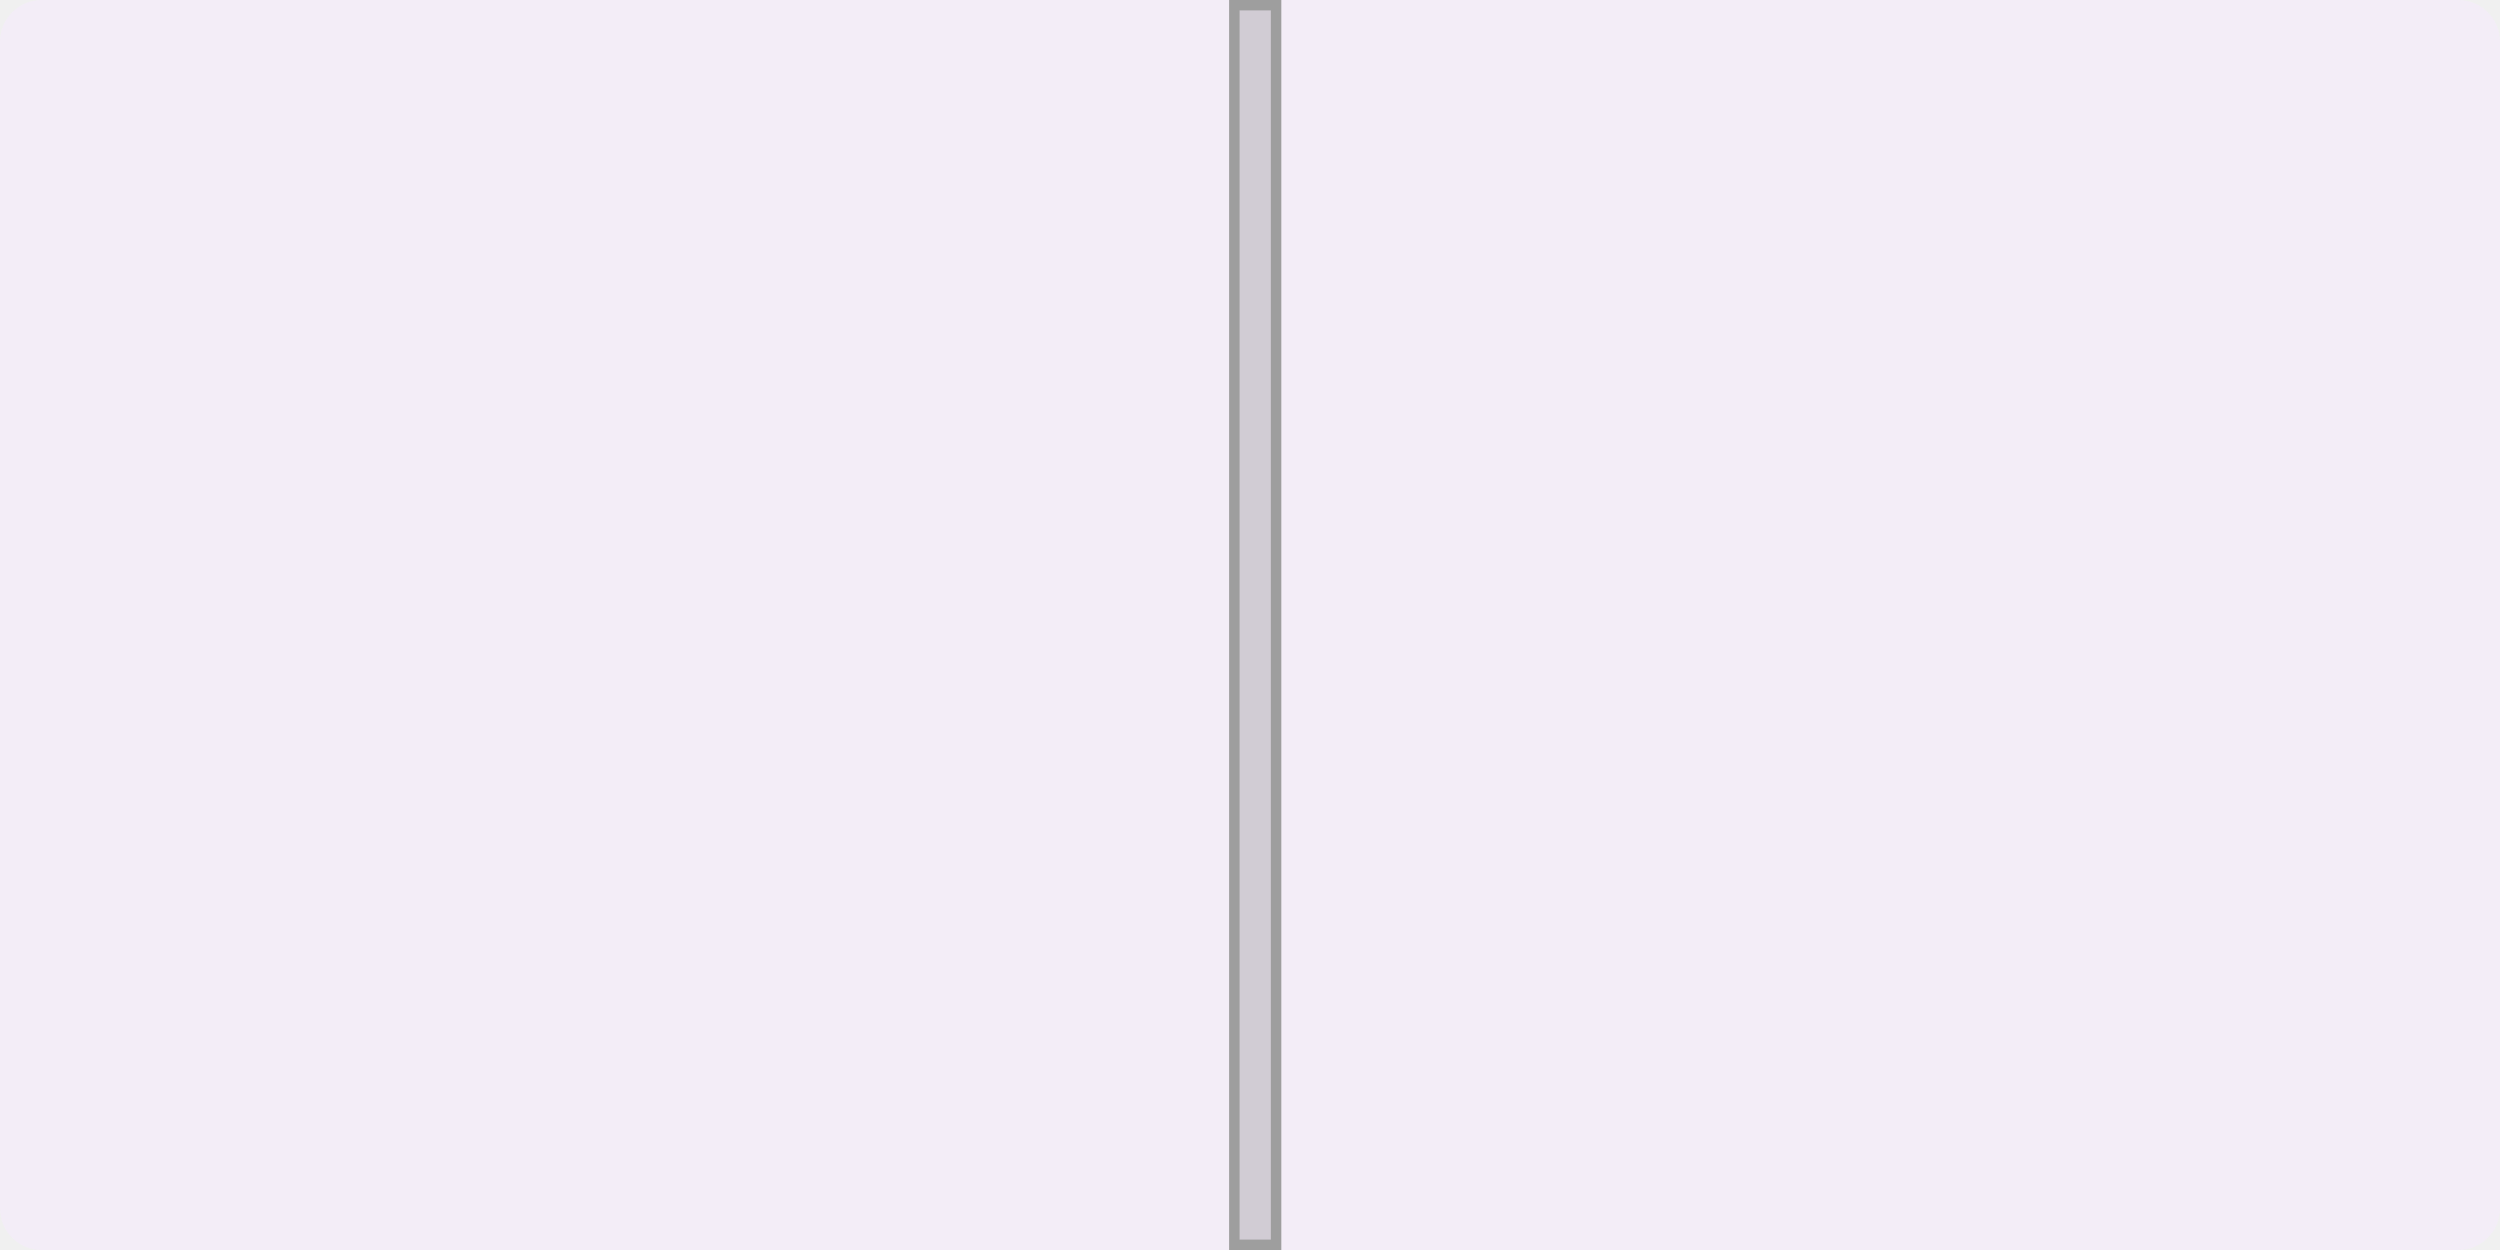
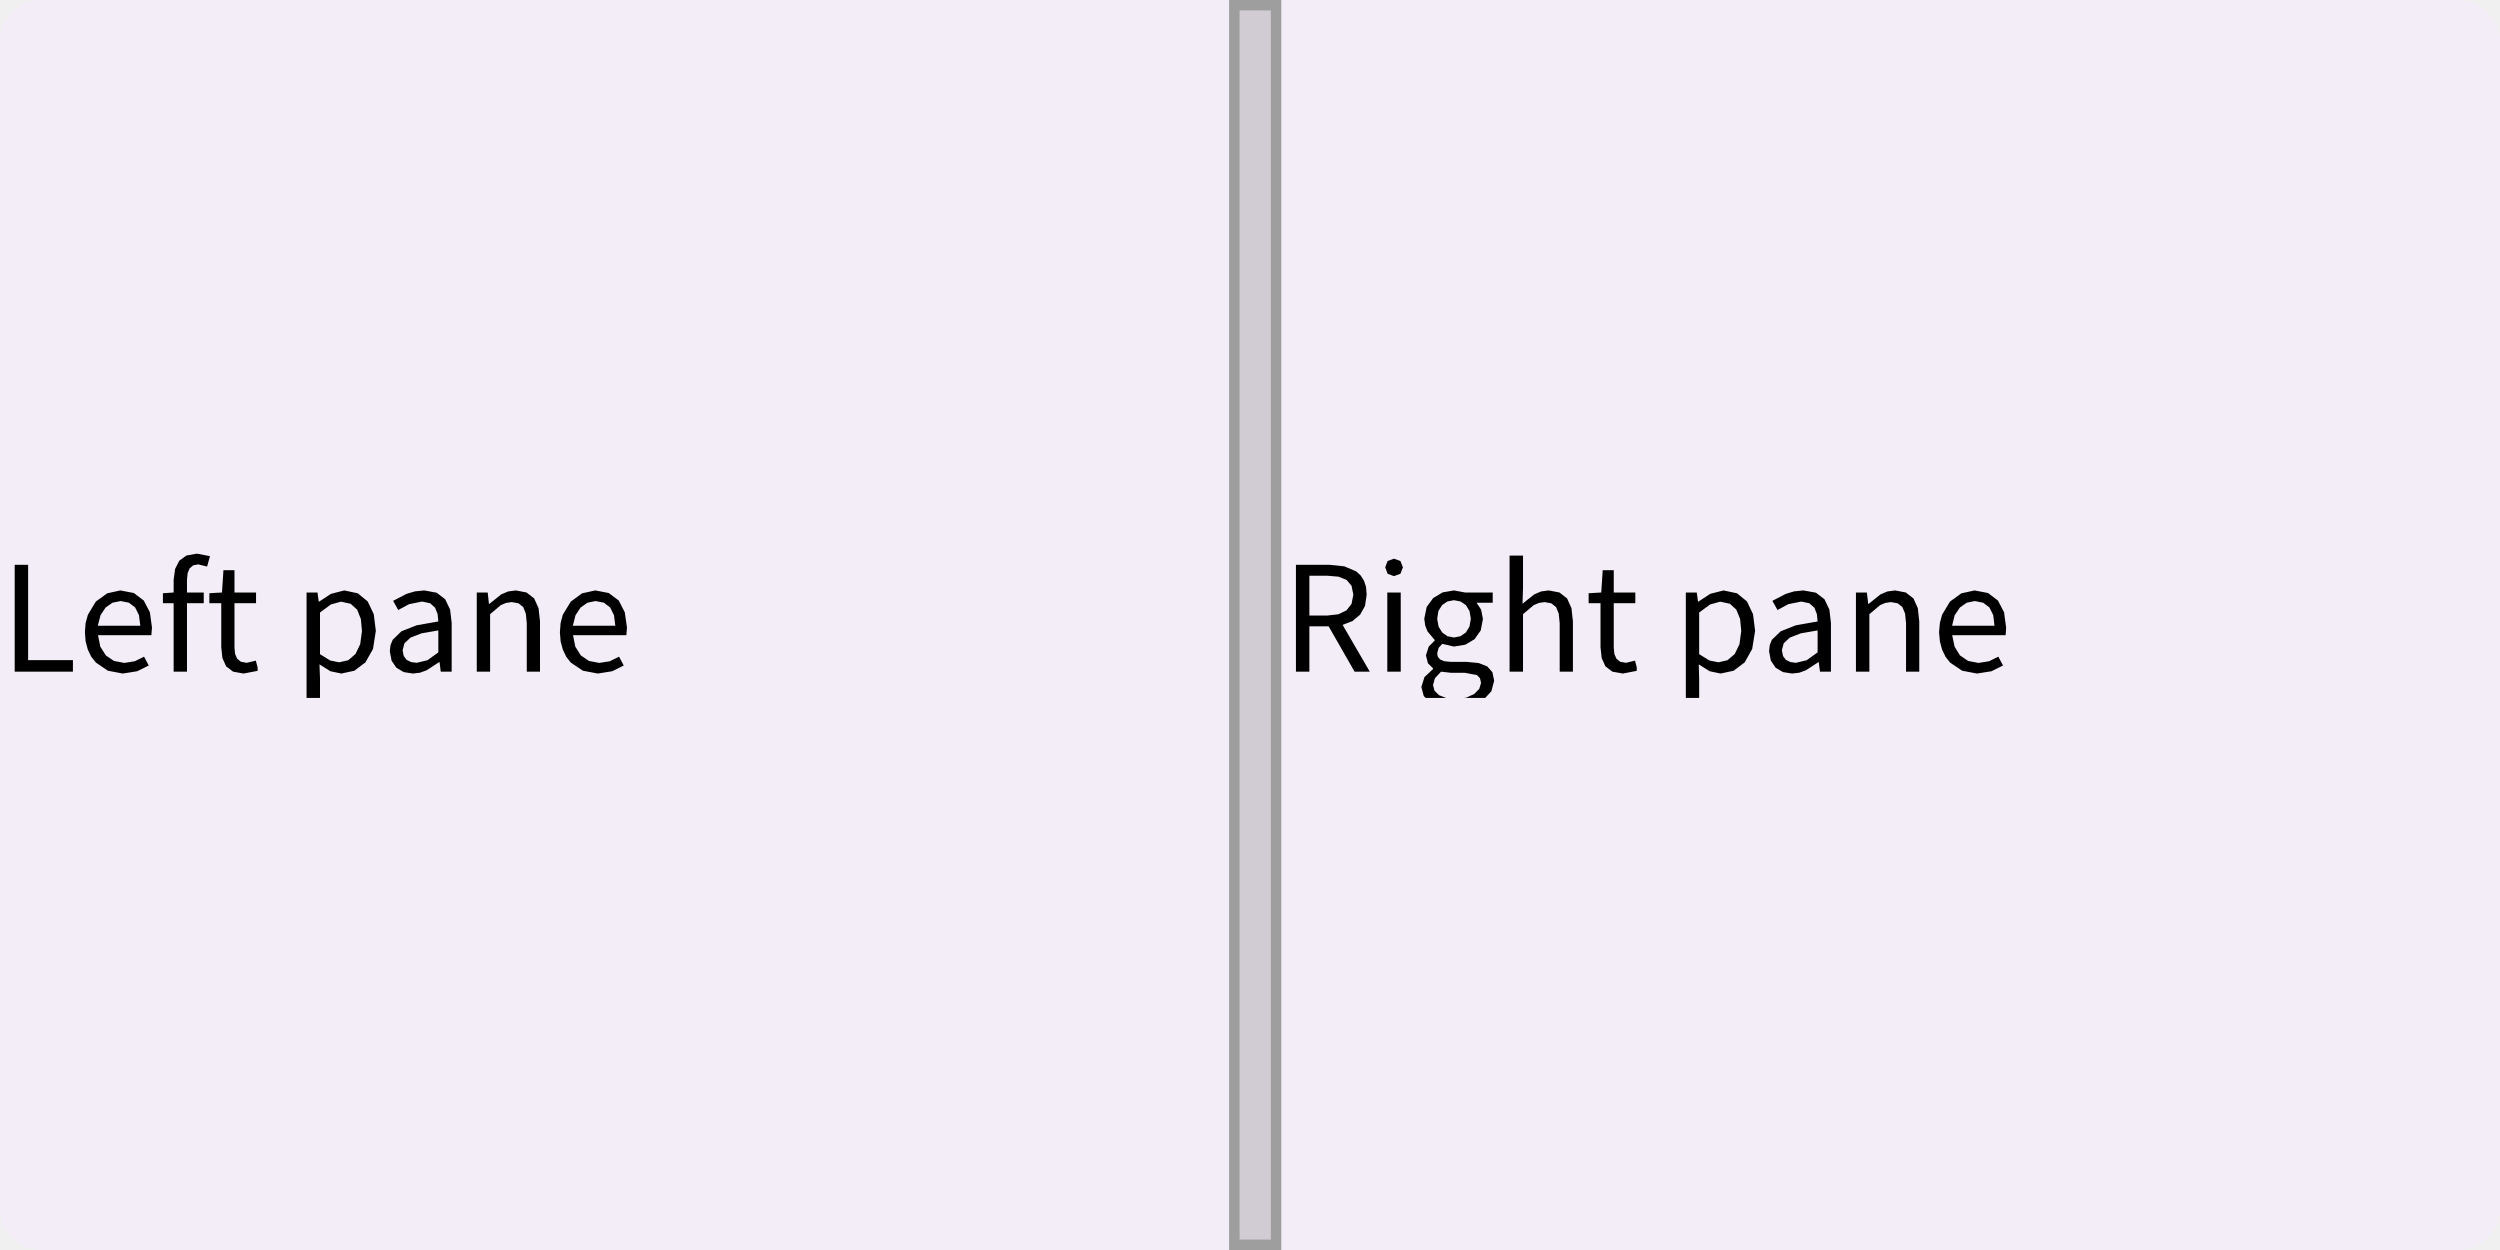
<svg xmlns="http://www.w3.org/2000/svg" width="240" height="120" viewBox="0 0 240 120">
  <rect x="0" y="0" width="240" height="120" fill="rgba(240,240,240,1.00)" />
  <rect x="0" y="0" width="240" height="120" rx="4" ry="4" fill="rgba(243,237,247,1.00)" />
  <rect x="118" y="0" width="5" height="120" fill="rgba(209,204,212,1.00)" />
  <rect x="118.5" y="0.5" width="4" height="119" fill="none" stroke="rgba(158,158,158,1.00)" stroke-width="1" />
+   <path d="M2.70 54.22L1.41 54.22L1.41 64.48L7.00 64.48L7.00 63.37L2.70 63.37ZM12.94 63.48L11.93 63.64L10.94 63.45L10.16 62.92L9.63 62.08L9.41 60.98L14.53 60.98L14.59 60.25L14.39 58.78L13.80 57.65L12.85 56.93L11.55 56.68L10.29 56.96L9.20 57.75L8.44 59.01L8.22 59.80L8.15 60.69L8.22 61.58L8.43 62.36L8.76 63.05L9.21 63.61L10.36 64.39L11.79 64.66L11.79 64.66L13.17 64.44L14.28 63.89L13.83 63.04ZM11.58 57.70L12.38 57.86L12.97 58.31L13.34 59.05L13.47 60.07L9.39 60.07L9.65 59.06L10.14 58.32L10.80 57.86ZM17.95 57.91L19.56 57.91L19.56 56.88L17.95 56.88L17.95 55.67L18.01 55.03L18.21 54.56L18.55 54.27L19.03 54.18L19.88 54.39L20.16 53.39L18.89 53.15L17.90 53.33L17.21 53.83L16.81 54.62L16.67 55.66L16.67 56.88L15.64 56.95L15.64 57.91L16.67 57.91L16.67 64.48L17.95 64.48ZM23.69 63.63L23.13 63.53L22.77 63.24L22.57 62.79L22.51 62.17L22.51 57.91L24.58 57.91L24.58 56.88L22.51 56.88L22.51 54.74L21.45 54.74L21.31 56.88L20.10 56.95L20.10 57.91L21.24 57.91L21.24 62.13L21.35 63.17L21.71 63.97L22.38 64.48L23.39 64.66L23.39 64.66L24.73 64.40L24.73 64.07L24.56 63.42ZM31.72 64.44L32.77 64.66L34.02 64.39L35.08 63.59L35.81 62.30L36.08 60.56L35.88 58.96L35.30 57.74L34.35 56.96L33.05 56.68L31.77 57.01L30.63 57.76L30.60 57.76L30.48 56.88L29.43 56.88L29.43 67.00L30.72 67.00L30.72 65.11L30.67 63.78ZM31.76 58.03L32.73 57.76L33.66 57.96L34.29 58.53L34.64 59.42L34.75 60.57L34.58 61.84L34.13 62.78L33.44 63.38L32.56 63.58L32.56 63.58L31.70 63.41L30.72 62.80L30.72 58.80ZM42.20 63.57L42.31 64.48L43.36 64.48L43.36 59.80L43.21 58.52L42.74 57.53L41.92 56.90L40.73 56.68L39.84 56.77L39.03 57.01L37.74 57.68L38.23 58.56L39.27 58.00L40.52 57.75L41.29 57.91L41.77 58.34L42.01 58.95L42.08 59.66L39.99 60.03L38.54 60.60L37.70 61.42L37.49 61.92L37.42 62.51L37.59 63.42L38.05 64.10L38.75 64.52L39.63 64.66L39.63 64.66L40.32 64.58L40.97 64.34L42.15 63.57ZM38.65 62.42L38.83 61.75L39.41 61.21L40.47 60.80L42.08 60.52L42.08 62.63L41.04 63.38L40.00 63.63L40.00 63.63L39.47 63.56L39.04 63.35L38.76 62.98ZM48.58 57.88L49.13 57.80L49.78 57.92L50.23 58.28L50.48 58.91L50.57 59.83L50.57 64.48L51.84 64.48L51.84 59.66L51.70 58.38L51.28 57.45L50.55 56.88L49.52 56.68L48.78 56.78L48.12 57.06L46.97 57.98L46.94 57.98L46.82 56.88L45.77 56.88L45.77 64.48L47.05 64.48L47.05 58.96L48.08 58.09ZM58.54 63.48L57.53 63.64L56.54 63.45L55.76 62.92L55.23 62.08L55.01 60.98L60.13 60.98L60.19 60.25L59.98 58.78L59.40 57.65L58.44 56.93L57.15 56.68L55.88 56.96L54.80 57.75L54.03 59.01L53.82 59.80L53.75 60.69L53.82 61.58L54.03 62.36L54.36 63.05L54.80 63.61L55.96 64.39L57.39 64.66L57.39 64.66L58.77 64.44L59.88 63.89L59.43 63.04ZM57.18 57.70L57.97 57.86L58.57 58.31L58.94 59.05L59.07 60.07L54.99 60.07L55.25 59.06L55.74 58.32L56.40 57.86Z" fill="rgba(0,0,0,1.00)" fill-rule="nonzero" data-text="1" />
+   <path d="M129.27 55.67L129.75 56.24L129.92 57.09L129.75 57.97L129.27 58.59L128.49 58.97L127.42 59.09L125.70 59.09L125.70 55.27L127.42 55.27L128.49 55.36ZM130.57 59.01L131.04 58.17L131.20 57.09L131.14 56.35L130.94 55.74L130.62 55.24L130.19 54.85L129.06 54.37L127.62 54.22L124.41 54.22L124.41 64.48L125.70 64.48L125.70 60.13L127.55 60.13L130.04 64.48L131.50 64.48L128.89 59.99L129.84 59.62ZM133.18 64.48L134.47 64.48L134.47 56.88L133.18 56.88ZM133.82 53.63L133.21 53.86L132.98 54.46L133.21 55.08L133.82 55.31L133.82 55.31L134.44 55.08L134.68 54.46L134.44 53.86ZM143.44 65.35L143.27 64.53L142.77 63.97L141.95 63.65L140.79 63.54L139.30 63.54L138.66 63.48L138.25 63.31L138.03 63.05L137.97 62.72L138.11 62.19L138.46 61.81L139.58 62.07L140.67 61.89L141.56 61.36L142.15 60.52L142.36 59.43L142.19 58.53L141.75 57.86L143.30 57.86L143.30 56.88L140.65 56.88L139.58 56.68L138.49 56.87L137.58 57.42L136.96 58.27L136.73 59.40L136.82 60.05L137.04 60.61L137.73 61.44L137.73 61.50L137.16 62.07L136.89 62.91L137.08 63.67L137.57 64.16L137.57 64.23L136.75 65.00L136.45 65.95L136.68 66.82L136.87 67.00L142.58 67.00L143.17 66.36ZM137.97 59.40L138.09 58.65L138.44 58.09L138.95 57.74L139.58 57.62L140.21 57.74L140.73 58.09L141.07 58.65L141.20 59.40L141.07 60.15L140.72 60.72L140.20 61.08L139.58 61.20L139.58 61.20L138.96 61.08L138.45 60.72L138.10 60.15ZM137.57 65.77L137.75 65.11L138.34 64.48L139.32 64.59L140.64 64.59L141.79 64.81L142.08 65.11L142.18 65.56L142.01 66.13L141.53 66.62L140.77 66.97L140.52 67.00L138.83 67.00L138.15 66.74L137.72 66.32ZM147.74 57.88L148.28 57.80L148.93 57.92L149.38 58.28L149.64 58.91L149.73 59.83L149.73 64.48L151.00 64.48L151.00 59.66L150.86 58.38L150.44 57.45L149.71 56.88L148.68 56.68L147.94 56.78L147.29 57.06L146.16 57.96L146.21 56.39L146.21 53.34L144.92 53.34L144.92 64.48L146.21 64.48L146.21 58.96L147.24 58.09ZM156.10 63.63L155.54 63.53L155.18 63.24L154.98 62.79L154.92 62.17L154.92 57.91L156.99 57.91L156.99 56.88L154.92 56.88L154.92 54.74L153.86 54.74L153.72 56.88L152.51 56.95L152.51 57.91L153.65 57.91L153.65 62.13L153.76 63.17L154.12 63.97L154.79 64.48L155.80 64.66L155.80 64.66L157.13 64.40L157.13 64.07L156.96 63.42ZM164.13 64.44L165.18 64.66L166.43 64.39L167.49 63.59L168.21 62.30L168.49 60.56L168.29 58.96L167.71 57.74L166.76 56.96L165.46 56.68L164.18 57.01L163.04 57.76L163.01 57.76L162.89 56.88L161.84 56.88L161.84 67.00L163.12 67.00L163.12 65.11L163.08 63.78ZM164.17 58.03L165.14 57.76L166.07 57.96L166.69 58.53L167.05 59.42L167.16 60.57L166.99 61.84L166.54 62.78L165.84 63.38L164.97 63.58L164.97 63.58L164.11 63.41L163.12 62.80L163.12 58.80ZM174.60 63.57L174.72 64.48L175.77 64.48L175.77 59.80L175.62 58.52L175.15 57.53L174.33 56.90L173.13 56.68L172.24 56.77L171.44 57.01L170.15 57.68L170.64 58.56L171.68 58.00L172.92 57.75L173.69 57.91L174.18 58.34L174.42 58.95L174.49 59.66L172.40 60.03L170.95 60.60L170.10 61.42L169.90 61.92L169.83 62.51L170.00 63.42L170.46 64.10L171.16 64.52L172.04 64.66L172.04 64.66L172.73 64.58L173.38 64.34L174.56 63.57ZM171.06 62.42L171.24 61.75L171.82 61.21L172.88 60.80L174.49 60.52L174.49 62.63L173.44 63.38L172.41 63.63L172.41 63.63L171.88 63.56L171.45 63.35L171.17 62.98ZM180.99 57.88L181.53 57.80L182.18 57.92L182.63 58.28L182.89 58.91L182.98 59.83L182.98 64.48L184.25 64.48L184.25 59.66L184.11 58.38L183.69 57.45L182.96 56.88L181.93 56.68L181.19 56.78L180.53 57.06L179.38 57.98L179.35 57.98L179.22 56.88L178.17 56.88L178.17 64.48L179.46 64.48L179.46 58.96L180.49 58.09ZM190.95 63.48L189.93 63.64L188.94 63.45L188.16 62.92L187.64 62.08L187.41 60.98L192.54 60.98L192.59 60.25L192.39 58.78L191.80 57.65L190.85 56.93L189.56 56.68L188.29 56.96L187.20 57.75L186.44 59.01L186.23 59.80L186.15 60.69L186.23 61.58L186.44 62.36L186.77 63.05L187.21 63.61L188.37 64.39L189.79 64.66L189.79 64.66L191.18 64.44L192.29 63.89L191.84 63.04ZM189.58 57.70L190.38 57.86L190.98 58.31L191.35 59.05L191.47 60.07L187.40 60.07L187.65 59.06L188.15 58.32L188.81 57.86Z" fill="rgba(0,0,0,1.00)" fill-rule="nonzero" data-text="1" />
</svg>
